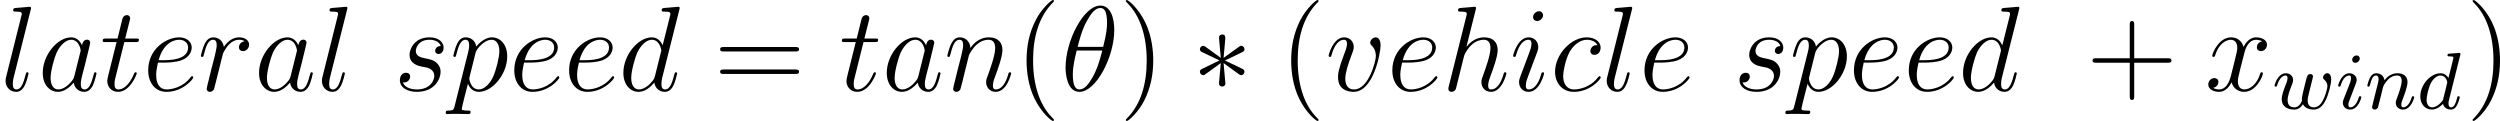
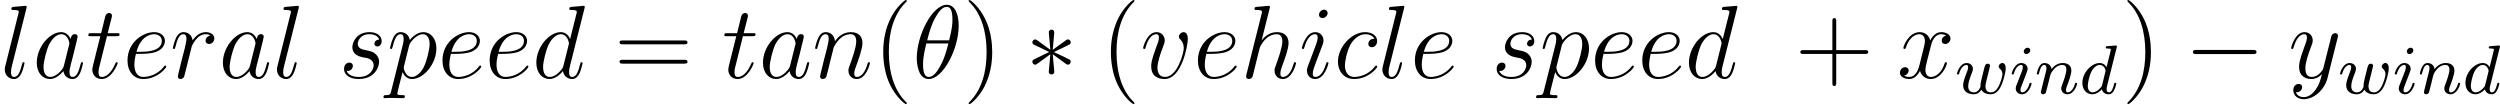
- <svg xmlns="http://www.w3.org/2000/svg" xmlns:xlink="http://www.w3.org/1999/xlink" version="1.1" width="279.445pt" height="13.523pt" viewBox="-.239 -.241 279.445 13.523">
+ <svg xmlns="http://www.w3.org/2000/svg" xmlns:xlink="http://www.w3.org/1999/xlink" version="1.1" width="324.795pt" height="13.523pt" viewBox="-.239 -.241 324.795 13.523">
  <defs>
    <path id="g1-100" d="M4.288-5.292C4.296-5.308 4.32-5.412 4.32-5.42C4.32-5.46 4.288-5.531 4.192-5.531C4.16-5.531 3.913-5.507 3.73-5.491L3.284-5.46C3.108-5.444 3.029-5.436 3.029-5.292C3.029-5.181 3.14-5.181 3.236-5.181C3.618-5.181 3.618-5.133 3.618-5.061C3.618-5.013 3.555-4.75 3.515-4.591L3.124-3.037C3.053-3.172 2.821-3.515 2.335-3.515C1.387-3.515 .343-2.407 .343-1.227C.343-.399 .877 .08 1.49 .08C2 .08 2.439-.327 2.582-.486C2.726 .064 3.268 .08 3.363 .08C3.73 .08 3.913-.223 3.977-.359C4.136-.646 4.248-1.108 4.248-1.14C4.248-1.188 4.216-1.243 4.121-1.243S4.009-1.196 3.961-.996C3.85-.558 3.698-.143 3.387-.143C3.204-.143 3.132-.295 3.132-.518C3.132-.669 3.156-.757 3.18-.861L4.288-5.292ZM2.582-.861C2.184-.311 1.769-.143 1.514-.143C1.148-.143 .964-.478 .964-.893C.964-1.267 1.18-2.12 1.355-2.471C1.586-2.957 1.977-3.292 2.343-3.292C2.861-3.292 3.013-2.71 3.013-2.614C3.013-2.582 2.813-1.801 2.766-1.594C2.662-1.219 2.662-1.203 2.582-.861Z" />
    <path id="g1-105" d="M2.375-4.973C2.375-5.149 2.248-5.276 2.064-5.276C1.857-5.276 1.626-5.085 1.626-4.846C1.626-4.67 1.753-4.543 1.937-4.543C2.144-4.543 2.375-4.734 2.375-4.973ZM1.211-2.048L.781-.948C.741-.829 .701-.733 .701-.598C.701-.207 1.004 .08 1.427 .08C2.2 .08 2.527-1.036 2.527-1.14C2.527-1.219 2.463-1.243 2.407-1.243C2.311-1.243 2.295-1.188 2.271-1.108C2.088-.47 1.761-.143 1.443-.143C1.347-.143 1.251-.183 1.251-.399C1.251-.59 1.307-.733 1.411-.98C1.49-1.196 1.57-1.411 1.658-1.626L1.905-2.271C1.977-2.455 2.072-2.702 2.072-2.837C2.072-3.236 1.753-3.515 1.347-3.515C.574-3.515 .239-2.399 .239-2.295C.239-2.224 .295-2.192 .359-2.192C.462-2.192 .47-2.24 .494-2.319C.717-3.076 1.084-3.292 1.323-3.292C1.435-3.292 1.514-3.252 1.514-3.029C1.514-2.949 1.506-2.837 1.427-2.598L1.211-2.048Z" />
    <path id="g1-110" d="M1.594-1.307C1.618-1.427 1.698-1.73 1.722-1.849C1.833-2.279 1.833-2.287 2.016-2.55C2.279-2.941 2.654-3.292 3.188-3.292C3.475-3.292 3.642-3.124 3.642-2.75C3.642-2.311 3.308-1.403 3.156-1.012C3.053-.749 3.053-.701 3.053-.598C3.053-.143 3.427 .08 3.77 .08C4.551 .08 4.878-1.036 4.878-1.14C4.878-1.219 4.814-1.243 4.758-1.243C4.663-1.243 4.647-1.188 4.623-1.108C4.431-.454 4.097-.143 3.794-.143C3.666-.143 3.602-.223 3.602-.406S3.666-.765 3.746-.964C3.866-1.267 4.216-2.184 4.216-2.63C4.216-3.228 3.802-3.515 3.228-3.515C2.582-3.515 2.168-3.124 1.937-2.821C1.881-3.26 1.53-3.515 1.124-3.515C.837-3.515 .638-3.332 .51-3.084C.319-2.71 .239-2.311 .239-2.295C.239-2.224 .295-2.192 .359-2.192C.462-2.192 .47-2.224 .526-2.431C.622-2.821 .765-3.292 1.1-3.292C1.307-3.292 1.355-3.092 1.355-2.917C1.355-2.774 1.315-2.622 1.251-2.359C1.235-2.295 1.116-1.825 1.084-1.714L.789-.518C.757-.399 .709-.199 .709-.167C.709 .016 .861 .08 .964 .08C1.108 .08 1.227-.016 1.283-.112C1.307-.159 1.371-.43 1.411-.598L1.594-1.307Z" />
    <path id="g1-119" d="M3.905-2.606C3.953-2.798 4.041-3.14 4.041-3.188C4.041-3.387 3.881-3.435 3.786-3.435C3.507-3.435 3.459-3.236 3.363-2.869C3.26-2.455 3.228-2.303 3.108-1.849C3.037-1.546 2.941-1.172 2.941-.94C2.941-.901 2.949-.837 2.949-.797C2.949-.789 2.734-.143 2.208-.143C1.889-.143 1.53-.271 1.53-.861C1.53-1.251 1.714-1.769 1.969-2.415C2.048-2.622 2.072-2.694 2.072-2.837C2.072-3.276 1.722-3.515 1.355-3.515C.566-3.515 .239-2.391 .239-2.295C.239-2.224 .295-2.192 .359-2.192C.462-2.192 .47-2.24 .494-2.319C.701-3.013 1.044-3.292 1.331-3.292C1.451-3.292 1.522-3.212 1.522-3.029C1.522-2.861 1.459-2.678 1.403-2.534C1.092-1.737 .948-1.315 .948-.964C.948-.151 1.618 .08 2.176 .08C2.303 .08 2.718 .08 3.045-.446C3.268-.016 3.77 .08 4.113 .08C4.83 .08 5.165-.59 5.308-.869C5.563-1.387 5.842-2.431 5.842-2.901C5.842-3.523 5.483-3.523 5.452-3.523C5.26-3.523 5.037-3.316 5.037-3.108C5.037-2.997 5.085-2.933 5.141-2.893C5.228-2.813 5.467-2.614 5.467-2.224C5.467-1.993 5.244-1.235 5.021-.821C4.798-.422 4.535-.143 4.136-.143C3.786-.143 3.515-.327 3.515-.837C3.515-1.044 3.571-1.267 3.682-1.714L3.905-2.606Z" />
+     <path id="g0-0" d="M7.878-2.75C8.082-2.75 8.297-2.75 8.297-2.989S8.082-3.228 7.878-3.228H1.411C1.207-3.228 .992-3.228 .992-2.989S1.207-2.75 1.411-2.75H7.878Z" />
    <path id="g0-3" d="M3.288-5.105C3.3-5.272 3.3-5.559 2.989-5.559C2.798-5.559 2.642-5.404 2.678-5.248V-5.093L2.845-3.24L1.315-4.352C1.207-4.411 1.184-4.435 1.1-4.435C.933-4.435 .777-4.268 .777-4.101C.777-3.909 .897-3.862 1.016-3.802L2.714-2.989L1.064-2.188C.873-2.092 .777-2.044 .777-1.865S.933-1.53 1.1-1.53C1.184-1.53 1.207-1.53 1.506-1.757L2.845-2.726L2.666-.717C2.666-.466 2.881-.406 2.977-.406C3.12-.406 3.3-.49 3.3-.717L3.12-2.726L4.651-1.614C4.758-1.554 4.782-1.53 4.866-1.53C5.033-1.53 5.189-1.698 5.189-1.865C5.189-2.044 5.081-2.104 4.937-2.176C4.22-2.534 4.196-2.534 3.252-2.977L4.902-3.778C5.093-3.873 5.189-3.921 5.189-4.101S5.033-4.435 4.866-4.435C4.782-4.435 4.758-4.435 4.459-4.208L3.12-3.24L3.288-5.105Z" />
    <path id="g3-40" d="M3.885 2.905C3.885 2.869 3.885 2.845 3.682 2.642C2.487 1.435 1.817-.538 1.817-2.977C1.817-5.296 2.379-7.293 3.766-8.703C3.885-8.811 3.885-8.835 3.885-8.871C3.885-8.942 3.826-8.966 3.778-8.966C3.622-8.966 2.642-8.106 2.056-6.934C1.447-5.727 1.172-4.447 1.172-2.977C1.172-1.913 1.339-.49 1.961 .789C2.666 2.224 3.646 3.001 3.778 3.001C3.826 3.001 3.885 2.977 3.885 2.905Z" />
    <path id="g3-41" d="M3.371-2.977C3.371-3.885 3.252-5.368 2.582-6.755C1.877-8.189 .897-8.966 .765-8.966C.717-8.966 .658-8.942 .658-8.871C.658-8.835 .658-8.811 .861-8.608C2.056-7.4 2.726-5.428 2.726-2.989C2.726-.669 2.164 1.327 .777 2.738C.658 2.845 .658 2.869 .658 2.905C.658 2.977 .717 3.001 .765 3.001C.921 3.001 1.901 2.14 2.487 .968C3.096-.251 3.371-1.542 3.371-2.977Z" />
    <path id="g3-43" d="M4.77-2.762H8.07C8.237-2.762 8.452-2.762 8.452-2.977C8.452-3.204 8.249-3.204 8.07-3.204H4.77V-6.504C4.77-6.671 4.77-6.886 4.555-6.886C4.328-6.886 4.328-6.683 4.328-6.504V-3.204H1.028C.861-3.204 .646-3.204 .646-2.989C.646-2.762 .849-2.762 1.028-2.762H4.328V.538C4.328 .705 4.328 .921 4.543 .921C4.77 .921 4.77 .717 4.77 .538V-2.762Z" />
    <path id="g3-61" d="M8.07-3.873C8.237-3.873 8.452-3.873 8.452-4.089C8.452-4.316 8.249-4.316 8.07-4.316H1.028C.861-4.316 .646-4.316 .646-4.101C.646-3.873 .849-3.873 1.028-3.873H8.07ZM8.07-1.65C8.237-1.65 8.452-1.65 8.452-1.865C8.452-2.092 8.249-2.092 8.07-2.092H1.028C.861-2.092 .646-2.092 .646-1.877C.646-1.65 .849-1.65 1.028-1.65H8.07Z" />
    <path id="g2-18" d="M5.296-6.013C5.296-7.233 4.914-8.416 3.933-8.416C2.26-8.416 .478-4.914 .478-2.283C.478-1.733 .598 .12 1.853 .12C3.479 .12 5.296-3.3 5.296-6.013ZM1.674-4.328C1.853-5.033 2.104-6.037 2.582-6.886C2.977-7.603 3.395-8.177 3.921-8.177C4.316-8.177 4.579-7.843 4.579-6.695C4.579-6.265 4.543-5.667 4.196-4.328H1.674ZM4.113-3.969C3.814-2.798 3.563-2.044 3.132-1.291C2.786-.681 2.367-.12 1.865-.12C1.494-.12 1.196-.406 1.196-1.59C1.196-2.367 1.387-3.18 1.578-3.969H4.113Z" />
    <path id="g2-97" d="M3.599-1.423C3.539-1.219 3.539-1.196 3.371-.968C3.108-.634 2.582-.12 2.02-.12C1.53-.12 1.255-.562 1.255-1.267C1.255-1.925 1.626-3.264 1.853-3.766C2.26-4.603 2.821-5.033 3.288-5.033C4.077-5.033 4.232-4.053 4.232-3.957C4.232-3.945 4.196-3.79 4.184-3.766L3.599-1.423ZM4.364-4.483C4.232-4.794 3.909-5.272 3.288-5.272C1.937-5.272 .478-3.527 .478-1.757C.478-.574 1.172 .12 1.985 .12C2.642 .12 3.204-.395 3.539-.789C3.658-.084 4.22 .12 4.579 .12S5.224-.096 5.44-.526C5.631-.933 5.798-1.662 5.798-1.71C5.798-1.769 5.75-1.817 5.679-1.817C5.571-1.817 5.559-1.757 5.511-1.578C5.332-.873 5.105-.12 4.615-.12C4.268-.12 4.244-.43 4.244-.669C4.244-.944 4.28-1.076 4.388-1.542C4.471-1.841 4.531-2.104 4.627-2.451C5.069-4.244 5.177-4.674 5.177-4.746C5.177-4.914 5.045-5.045 4.866-5.045C4.483-5.045 4.388-4.627 4.364-4.483Z" />
    <path id="g2-99" d="M4.674-4.495C4.447-4.495 4.34-4.495 4.172-4.352C4.101-4.292 3.969-4.113 3.969-3.921C3.969-3.682 4.148-3.539 4.376-3.539C4.663-3.539 4.985-3.778 4.985-4.256C4.985-4.83 4.435-5.272 3.61-5.272C2.044-5.272 .478-3.563 .478-1.865C.478-.825 1.124 .12 2.343 .12C3.969 .12 4.997-1.148 4.997-1.303C4.997-1.375 4.926-1.435 4.878-1.435C4.842-1.435 4.83-1.423 4.722-1.315C3.957-.299 2.821-.12 2.367-.12C1.542-.12 1.279-.837 1.279-1.435C1.279-1.853 1.482-3.013 1.913-3.826C2.224-4.388 2.869-5.033 3.622-5.033C3.778-5.033 4.435-5.009 4.674-4.495Z" />
    <path id="g2-100" d="M6.013-7.998C6.025-8.046 6.049-8.118 6.049-8.177C6.049-8.297 5.93-8.297 5.906-8.297C5.894-8.297 5.308-8.249 5.248-8.237C5.045-8.225 4.866-8.201 4.651-8.189C4.352-8.165 4.268-8.153 4.268-7.938C4.268-7.819 4.364-7.819 4.531-7.819C5.117-7.819 5.129-7.711 5.129-7.592C5.129-7.52 5.105-7.424 5.093-7.388L4.364-4.483C4.232-4.794 3.909-5.272 3.288-5.272C1.937-5.272 .478-3.527 .478-1.757C.478-.574 1.172 .12 1.985 .12C2.642 .12 3.204-.395 3.539-.789C3.658-.084 4.22 .12 4.579 .12S5.224-.096 5.44-.526C5.631-.933 5.798-1.662 5.798-1.71C5.798-1.769 5.75-1.817 5.679-1.817C5.571-1.817 5.559-1.757 5.511-1.578C5.332-.873 5.105-.12 4.615-.12C4.268-.12 4.244-.43 4.244-.669C4.244-.717 4.244-.968 4.328-1.303L6.013-7.998ZM3.599-1.423C3.539-1.219 3.539-1.196 3.371-.968C3.108-.634 2.582-.12 2.02-.12C1.53-.12 1.255-.562 1.255-1.267C1.255-1.925 1.626-3.264 1.853-3.766C2.26-4.603 2.821-5.033 3.288-5.033C4.077-5.033 4.232-4.053 4.232-3.957C4.232-3.945 4.196-3.79 4.184-3.766L3.599-1.423Z" />
    <path id="g2-101" d="M2.14-2.774C2.463-2.774 3.276-2.798 3.85-3.013C4.758-3.359 4.842-4.053 4.842-4.268C4.842-4.794 4.388-5.272 3.599-5.272C2.343-5.272 .538-4.136 .538-2.008C.538-.753 1.255 .12 2.343 .12C3.969 .12 4.997-1.148 4.997-1.303C4.997-1.375 4.926-1.435 4.878-1.435C4.842-1.435 4.83-1.423 4.722-1.315C3.957-.299 2.821-.12 2.367-.12C1.686-.12 1.327-.658 1.327-1.542C1.327-1.71 1.327-2.008 1.506-2.774H2.14ZM1.566-3.013C2.08-4.854 3.216-5.033 3.599-5.033C4.125-5.033 4.483-4.722 4.483-4.268C4.483-3.013 2.57-3.013 2.068-3.013H1.566Z" />
    <path id="g2-104" d="M3.359-7.998C3.371-8.046 3.395-8.118 3.395-8.177C3.395-8.297 3.276-8.297 3.252-8.297C3.24-8.297 2.654-8.249 2.594-8.237C2.391-8.225 2.212-8.201 1.997-8.189C1.698-8.165 1.614-8.153 1.614-7.938C1.614-7.819 1.71-7.819 1.877-7.819C2.463-7.819 2.475-7.711 2.475-7.592C2.475-7.52 2.451-7.424 2.439-7.388L.705-.466C.658-.287 .658-.263 .658-.191C.658 .072 .861 .12 .98 .12C1.184 .12 1.339-.036 1.399-.167L1.937-2.331C1.997-2.594 2.068-2.845 2.128-3.108C2.26-3.61 2.26-3.622 2.487-3.969S3.252-5.033 4.172-5.033C4.651-5.033 4.818-4.674 4.818-4.196C4.818-3.527 4.352-2.224 4.089-1.506C3.981-1.219 3.921-1.064 3.921-.849C3.921-.311 4.292 .12 4.866 .12C5.978 .12 6.396-1.638 6.396-1.71C6.396-1.769 6.348-1.817 6.276-1.817C6.169-1.817 6.157-1.781 6.097-1.578C5.822-.622 5.38-.12 4.902-.12C4.782-.12 4.591-.132 4.591-.514C4.591-.825 4.734-1.207 4.782-1.339C4.997-1.913 5.535-3.324 5.535-4.017C5.535-4.734 5.117-5.272 4.208-5.272C3.527-5.272 2.929-4.949 2.439-4.328L3.359-7.998Z" />
    <path id="g2-105" d="M3.383-1.71C3.383-1.769 3.335-1.817 3.264-1.817C3.156-1.817 3.144-1.781 3.084-1.578C2.774-.49 2.283-.12 1.889-.12C1.745-.12 1.578-.155 1.578-.514C1.578-.837 1.722-1.196 1.853-1.554L2.69-3.778C2.726-3.873 2.809-4.089 2.809-4.316C2.809-4.818 2.451-5.272 1.865-5.272C.765-5.272 .323-3.539 .323-3.443C.323-3.395 .371-3.335 .454-3.335C.562-3.335 .574-3.383 .622-3.551C.909-4.555 1.363-5.033 1.829-5.033C1.937-5.033 2.14-5.021 2.14-4.639C2.14-4.328 1.985-3.933 1.889-3.67L1.052-1.447C.98-1.255 .909-1.064 .909-.849C.909-.311 1.279 .12 1.853 .12C2.953 .12 3.383-1.626 3.383-1.71ZM3.288-7.46C3.288-7.639 3.144-7.855 2.881-7.855C2.606-7.855 2.295-7.592 2.295-7.281C2.295-6.982 2.546-6.886 2.69-6.886C3.013-6.886 3.288-7.197 3.288-7.46Z" />
    <path id="g2-108" d="M3.037-7.998C3.049-8.046 3.072-8.118 3.072-8.177C3.072-8.297 2.953-8.297 2.929-8.297C2.917-8.297 2.487-8.261 2.271-8.237C2.068-8.225 1.889-8.201 1.674-8.189C1.387-8.165 1.303-8.153 1.303-7.938C1.303-7.819 1.423-7.819 1.542-7.819C2.152-7.819 2.152-7.711 2.152-7.592C2.152-7.544 2.152-7.52 2.092-7.305L.61-1.375C.574-1.243 .55-1.148 .55-.956C.55-.359 .992 .12 1.602 .12C1.997 .12 2.26-.143 2.451-.514C2.654-.909 2.821-1.662 2.821-1.71C2.821-1.769 2.774-1.817 2.702-1.817C2.594-1.817 2.582-1.757 2.534-1.578C2.319-.753 2.104-.12 1.626-.12C1.267-.12 1.267-.502 1.267-.669C1.267-.717 1.267-.968 1.351-1.303L3.037-7.998Z" />
    <path id="g2-110" d="M2.463-3.503C2.487-3.575 2.786-4.172 3.228-4.555C3.539-4.842 3.945-5.033 4.411-5.033C4.89-5.033 5.057-4.674 5.057-4.196C5.057-3.515 4.567-2.152 4.328-1.506C4.22-1.219 4.16-1.064 4.16-.849C4.16-.311 4.531 .12 5.105 .12C6.217 .12 6.635-1.638 6.635-1.71C6.635-1.769 6.587-1.817 6.516-1.817C6.408-1.817 6.396-1.781 6.336-1.578C6.061-.598 5.607-.12 5.141-.12C5.021-.12 4.83-.132 4.83-.514C4.83-.813 4.961-1.172 5.033-1.339C5.272-1.997 5.774-3.335 5.774-4.017C5.774-4.734 5.356-5.272 4.447-5.272C3.383-5.272 2.821-4.519 2.606-4.22C2.57-4.902 2.08-5.272 1.554-5.272C1.172-5.272 .909-5.045 .705-4.639C.49-4.208 .323-3.491 .323-3.443S.371-3.335 .454-3.335C.55-3.335 .562-3.347 .634-3.622C.825-4.352 1.04-5.033 1.518-5.033C1.793-5.033 1.889-4.842 1.889-4.483C1.889-4.22 1.769-3.754 1.686-3.383L1.351-2.092C1.303-1.865 1.172-1.327 1.112-1.112C1.028-.801 .897-.239 .897-.179C.897-.012 1.028 .12 1.207 .12C1.351 .12 1.518 .048 1.614-.132C1.638-.191 1.745-.61 1.805-.849L2.068-1.925L2.463-3.503Z" />
    <path id="g2-112" d="M.514 1.518C.43 1.877 .383 1.973-.108 1.973C-.251 1.973-.371 1.973-.371 2.2C-.371 2.224-.359 2.319-.227 2.319C-.072 2.319 .096 2.295 .251 2.295H.765C1.016 2.295 1.626 2.319 1.877 2.319C1.949 2.319 2.092 2.319 2.092 2.104C2.092 1.973 2.008 1.973 1.805 1.973C1.255 1.973 1.219 1.889 1.219 1.793C1.219 1.65 1.757-.406 1.829-.681C1.961-.347 2.283 .12 2.905 .12C4.256 .12 5.715-1.638 5.715-3.395C5.715-4.495 5.093-5.272 4.196-5.272C3.431-5.272 2.786-4.531 2.654-4.364C2.558-4.961 2.092-5.272 1.614-5.272C1.267-5.272 .992-5.105 .765-4.651C.55-4.22 .383-3.491 .383-3.443S.43-3.335 .514-3.335C.61-3.335 .622-3.347 .693-3.622C.873-4.328 1.1-5.033 1.578-5.033C1.853-5.033 1.949-4.842 1.949-4.483C1.949-4.196 1.913-4.077 1.865-3.862L.514 1.518ZM2.582-3.73C2.666-4.065 3.001-4.411 3.192-4.579C3.324-4.698 3.718-5.033 4.172-5.033C4.698-5.033 4.937-4.507 4.937-3.885C4.937-3.312 4.603-1.961 4.304-1.339C4.005-.693 3.455-.12 2.905-.12C2.092-.12 1.961-1.148 1.961-1.196C1.961-1.231 1.985-1.327 1.997-1.387L2.582-3.73Z" />
    <path id="g2-114" d="M4.651-4.89C4.28-4.818 4.089-4.555 4.089-4.292C4.089-4.005 4.316-3.909 4.483-3.909C4.818-3.909 5.093-4.196 5.093-4.555C5.093-4.937 4.722-5.272 4.125-5.272C3.646-5.272 3.096-5.057 2.594-4.328C2.511-4.961 2.032-5.272 1.554-5.272C1.088-5.272 .849-4.914 .705-4.651C.502-4.22 .323-3.503 .323-3.443C.323-3.395 .371-3.335 .454-3.335C.55-3.335 .562-3.347 .634-3.622C.813-4.34 1.04-5.033 1.518-5.033C1.805-5.033 1.889-4.83 1.889-4.483C1.889-4.22 1.769-3.754 1.686-3.383L1.351-2.092C1.303-1.865 1.172-1.327 1.112-1.112C1.028-.801 .897-.239 .897-.179C.897-.012 1.028 .12 1.207 .12C1.339 .12 1.566 .036 1.638-.203C1.674-.299 2.116-2.104 2.188-2.379C2.248-2.642 2.319-2.893 2.379-3.156C2.427-3.324 2.475-3.515 2.511-3.67C2.546-3.778 2.869-4.364 3.168-4.627C3.312-4.758 3.622-5.033 4.113-5.033C4.304-5.033 4.495-4.997 4.651-4.89Z" />
    <path id="g2-115" d="M2.726-2.391C2.929-2.355 3.252-2.283 3.324-2.271C3.479-2.224 4.017-2.032 4.017-1.459C4.017-1.088 3.682-.12 2.295-.12C2.044-.12 1.148-.155 .909-.813C1.387-.753 1.626-1.124 1.626-1.387C1.626-1.638 1.459-1.769 1.219-1.769C.956-1.769 .61-1.566 .61-1.028C.61-.323 1.327 .12 2.283 .12C4.101 .12 4.639-1.219 4.639-1.841C4.639-2.02 4.639-2.355 4.256-2.738C3.957-3.025 3.67-3.084 3.025-3.216C2.702-3.288 2.188-3.395 2.188-3.933C2.188-4.172 2.403-5.033 3.539-5.033C4.041-5.033 4.531-4.842 4.651-4.411C4.125-4.411 4.101-3.957 4.101-3.945C4.101-3.694 4.328-3.622 4.435-3.622C4.603-3.622 4.937-3.754 4.937-4.256S4.483-5.272 3.551-5.272C1.985-5.272 1.566-4.041 1.566-3.551C1.566-2.642 2.451-2.451 2.726-2.391Z" />
    <path id="g2-116" d="M2.403-4.806H3.503C3.73-4.806 3.85-4.806 3.85-5.021C3.85-5.153 3.778-5.153 3.539-5.153H2.487L2.929-6.898C2.977-7.066 2.977-7.089 2.977-7.173C2.977-7.364 2.821-7.472 2.666-7.472C2.57-7.472 2.295-7.436 2.2-7.054L1.733-5.153H.61C.371-5.153 .263-5.153 .263-4.926C.263-4.806 .347-4.806 .574-4.806H1.638L.849-1.65C.753-1.231 .717-1.112 .717-.956C.717-.395 1.112 .12 1.781 .12C2.989 .12 3.634-1.626 3.634-1.71C3.634-1.781 3.587-1.817 3.515-1.817C3.491-1.817 3.443-1.817 3.419-1.769C3.407-1.757 3.395-1.745 3.312-1.554C3.061-.956 2.511-.12 1.817-.12C1.459-.12 1.435-.418 1.435-.681C1.435-.693 1.435-.921 1.47-1.064L2.403-4.806Z" />
    <path id="g2-118" d="M5.464-4.471C5.464-5.224 5.081-5.272 4.985-5.272C4.698-5.272 4.435-4.985 4.435-4.746C4.435-4.603 4.519-4.519 4.567-4.471C4.686-4.364 4.997-4.041 4.997-3.419C4.997-2.917 4.28-.12 2.845-.12C2.116-.12 1.973-.729 1.973-1.172C1.973-1.769 2.248-2.606 2.57-3.467C2.762-3.957 2.809-4.077 2.809-4.316C2.809-4.818 2.451-5.272 1.865-5.272C.765-5.272 .323-3.539 .323-3.443C.323-3.395 .371-3.335 .454-3.335C.562-3.335 .574-3.383 .622-3.551C.909-4.579 1.375-5.033 1.829-5.033C1.937-5.033 2.14-5.033 2.14-4.639C2.14-4.328 2.008-3.981 1.829-3.527C1.255-1.997 1.255-1.626 1.255-1.339C1.255-1.076 1.291-.586 1.662-.251C2.092 .12 2.69 .12 2.798 .12C4.782 .12 5.464-3.79 5.464-4.471Z" />
    <path id="g2-120" d="M5.667-4.878C5.284-4.806 5.141-4.519 5.141-4.292C5.141-4.005 5.368-3.909 5.535-3.909C5.894-3.909 6.145-4.22 6.145-4.543C6.145-5.045 5.571-5.272 5.069-5.272C4.34-5.272 3.933-4.555 3.826-4.328C3.551-5.224 2.809-5.272 2.594-5.272C1.375-5.272 .729-3.706 .729-3.443C.729-3.395 .777-3.335 .861-3.335C.956-3.335 .98-3.407 1.004-3.455C1.411-4.782 2.212-5.033 2.558-5.033C3.096-5.033 3.204-4.531 3.204-4.244C3.204-3.981 3.132-3.706 2.989-3.132L2.582-1.494C2.403-.777 2.056-.12 1.423-.12C1.363-.12 1.064-.12 .813-.275C1.243-.359 1.339-.717 1.339-.861C1.339-1.1 1.16-1.243 .933-1.243C.646-1.243 .335-.992 .335-.61C.335-.108 .897 .12 1.411 .12C1.985 .12 2.391-.335 2.642-.825C2.833-.12 3.431 .12 3.873 .12C5.093 .12 5.738-1.447 5.738-1.71C5.738-1.769 5.691-1.817 5.619-1.817C5.511-1.817 5.499-1.757 5.464-1.662C5.141-.61 4.447-.12 3.909-.12C3.491-.12 3.264-.43 3.264-.921C3.264-1.184 3.312-1.375 3.503-2.164L3.921-3.79C4.101-4.507 4.507-5.033 5.057-5.033C5.081-5.033 5.416-5.033 5.667-4.878Z" />
+     <path id="g2-121" d="M3.144 1.339C2.821 1.793 2.355 2.2 1.769 2.2C1.626 2.2 1.052 2.176 .873 1.626C.909 1.638 .968 1.638 .992 1.638C1.351 1.638 1.59 1.327 1.59 1.052S1.363 .681 1.184 .681C.992 .681 .574 .825 .574 1.411C.574 2.02 1.088 2.439 1.769 2.439C2.965 2.439 4.172 1.339 4.507 .012L5.679-4.651C5.691-4.71 5.715-4.782 5.715-4.854C5.715-5.033 5.571-5.153 5.392-5.153C5.284-5.153 5.033-5.105 4.937-4.746L4.053-1.231C3.993-1.016 3.993-.992 3.897-.861C3.658-.526 3.264-.12 2.69-.12C2.02-.12 1.961-.777 1.961-1.1C1.961-1.781 2.283-2.702 2.606-3.563C2.738-3.909 2.809-4.077 2.809-4.316C2.809-4.818 2.451-5.272 1.865-5.272C.765-5.272 .323-3.539 .323-3.443C.323-3.395 .371-3.335 .454-3.335C.562-3.335 .574-3.383 .622-3.551C.909-4.555 1.363-5.033 1.829-5.033C1.937-5.033 2.14-5.033 2.14-4.639C2.14-4.328 2.008-3.981 1.829-3.527C1.243-1.961 1.243-1.566 1.243-1.279C1.243-.143 2.056 .12 2.654 .12C3.001 .12 3.431 .012 3.85-.43L3.862-.418C3.682 .287 3.563 .753 3.144 1.339Z" />
  </defs>
  <g id="page1" transform="matrix(1.13 0 0 1.13 -63.98604 -64.41)">
    <use x="56.413" y="65.753" xlink:href="#g2-108" />
    <use x="60.163" y="65.753" xlink:href="#g2-97" />
    <use x="66.308" y="65.753" xlink:href="#g2-116" />
    <use x="70.535" y="65.753" xlink:href="#g2-101" />
    <use x="75.961" y="65.753" xlink:href="#g2-114" />
    <use x="81.561" y="65.753" xlink:href="#g2-97" />
    <use x="87.706" y="65.753" xlink:href="#g2-108" />
    <use x="95.358" y="65.753" xlink:href="#g2-115" />
    <use x="100.872" y="65.753" xlink:href="#g2-112" />
    <use x="106.747" y="65.753" xlink:href="#g2-101" />
    <use x="112.172" y="65.753" xlink:href="#g2-101" />
    <use x="117.598" y="65.753" xlink:href="#g2-100" />
    <use x="127.001" y="65.753" xlink:href="#g3-61" />
    <use x="139.427" y="65.753" xlink:href="#g2-116" />
    <use x="143.654" y="65.753" xlink:href="#g2-97" />
    <use x="149.799" y="65.753" xlink:href="#g2-110" />
    <use x="156.787" y="65.753" xlink:href="#g3-40" />
    <use x="161.339" y="65.753" xlink:href="#g2-18" />
    <use x="167.119" y="65.753" xlink:href="#g3-41" />
    <use x="174.328" y="65.753" xlink:href="#g0-3" />
    <use x="182.963" y="65.753" xlink:href="#g3-40" />
    <use x="187.515" y="65.753" xlink:href="#g2-118" />
    <use x="193.603" y="65.753" xlink:href="#g2-101" />
    <use x="199.028" y="65.753" xlink:href="#g2-104" />
    <use x="205.767" y="65.753" xlink:href="#g2-105" />
    <use x="209.76" y="65.753" xlink:href="#g2-99" />
    <use x="214.798" y="65.753" xlink:href="#g2-108" />
    <use x="218.548" y="65.753" xlink:href="#g2-101" />
    <use x="227.876" y="65.753" xlink:href="#g2-115" />
    <use x="233.39" y="65.753" xlink:href="#g2-112" />
    <use x="239.265" y="65.753" xlink:href="#g2-101" />
    <use x="244.69" y="65.753" xlink:href="#g2-101" />
    <use x="250.116" y="65.753" xlink:href="#g2-100" />
    <use x="262.757" y="65.753" xlink:href="#g3-43" />
    <use x="274.518" y="65.753" xlink:href="#g2-120" />
    <use x="281.17" y="67.547" xlink:href="#g1-119" />
    <use x="287.462" y="67.547" xlink:href="#g1-105" />
    <use x="290.345" y="67.547" xlink:href="#g1-110" />
    <use x="295.483" y="67.547" xlink:href="#g1-100" />
    <use x="300.339" y="65.753" xlink:href="#g3-41" />
+     <use x="307.548" y="65.753" xlink:href="#g0-0" />
+     <use x="319.503" y="65.753" xlink:href="#g2-121" />
+     <use x="325.21" y="67.547" xlink:href="#g1-119" />
+     <use x="331.502" y="67.547" xlink:href="#g1-105" />
+     <use x="334.385" y="67.547" xlink:href="#g1-110" />
+     <use x="339.523" y="67.547" xlink:href="#g1-100" />
  </g>
</svg>
